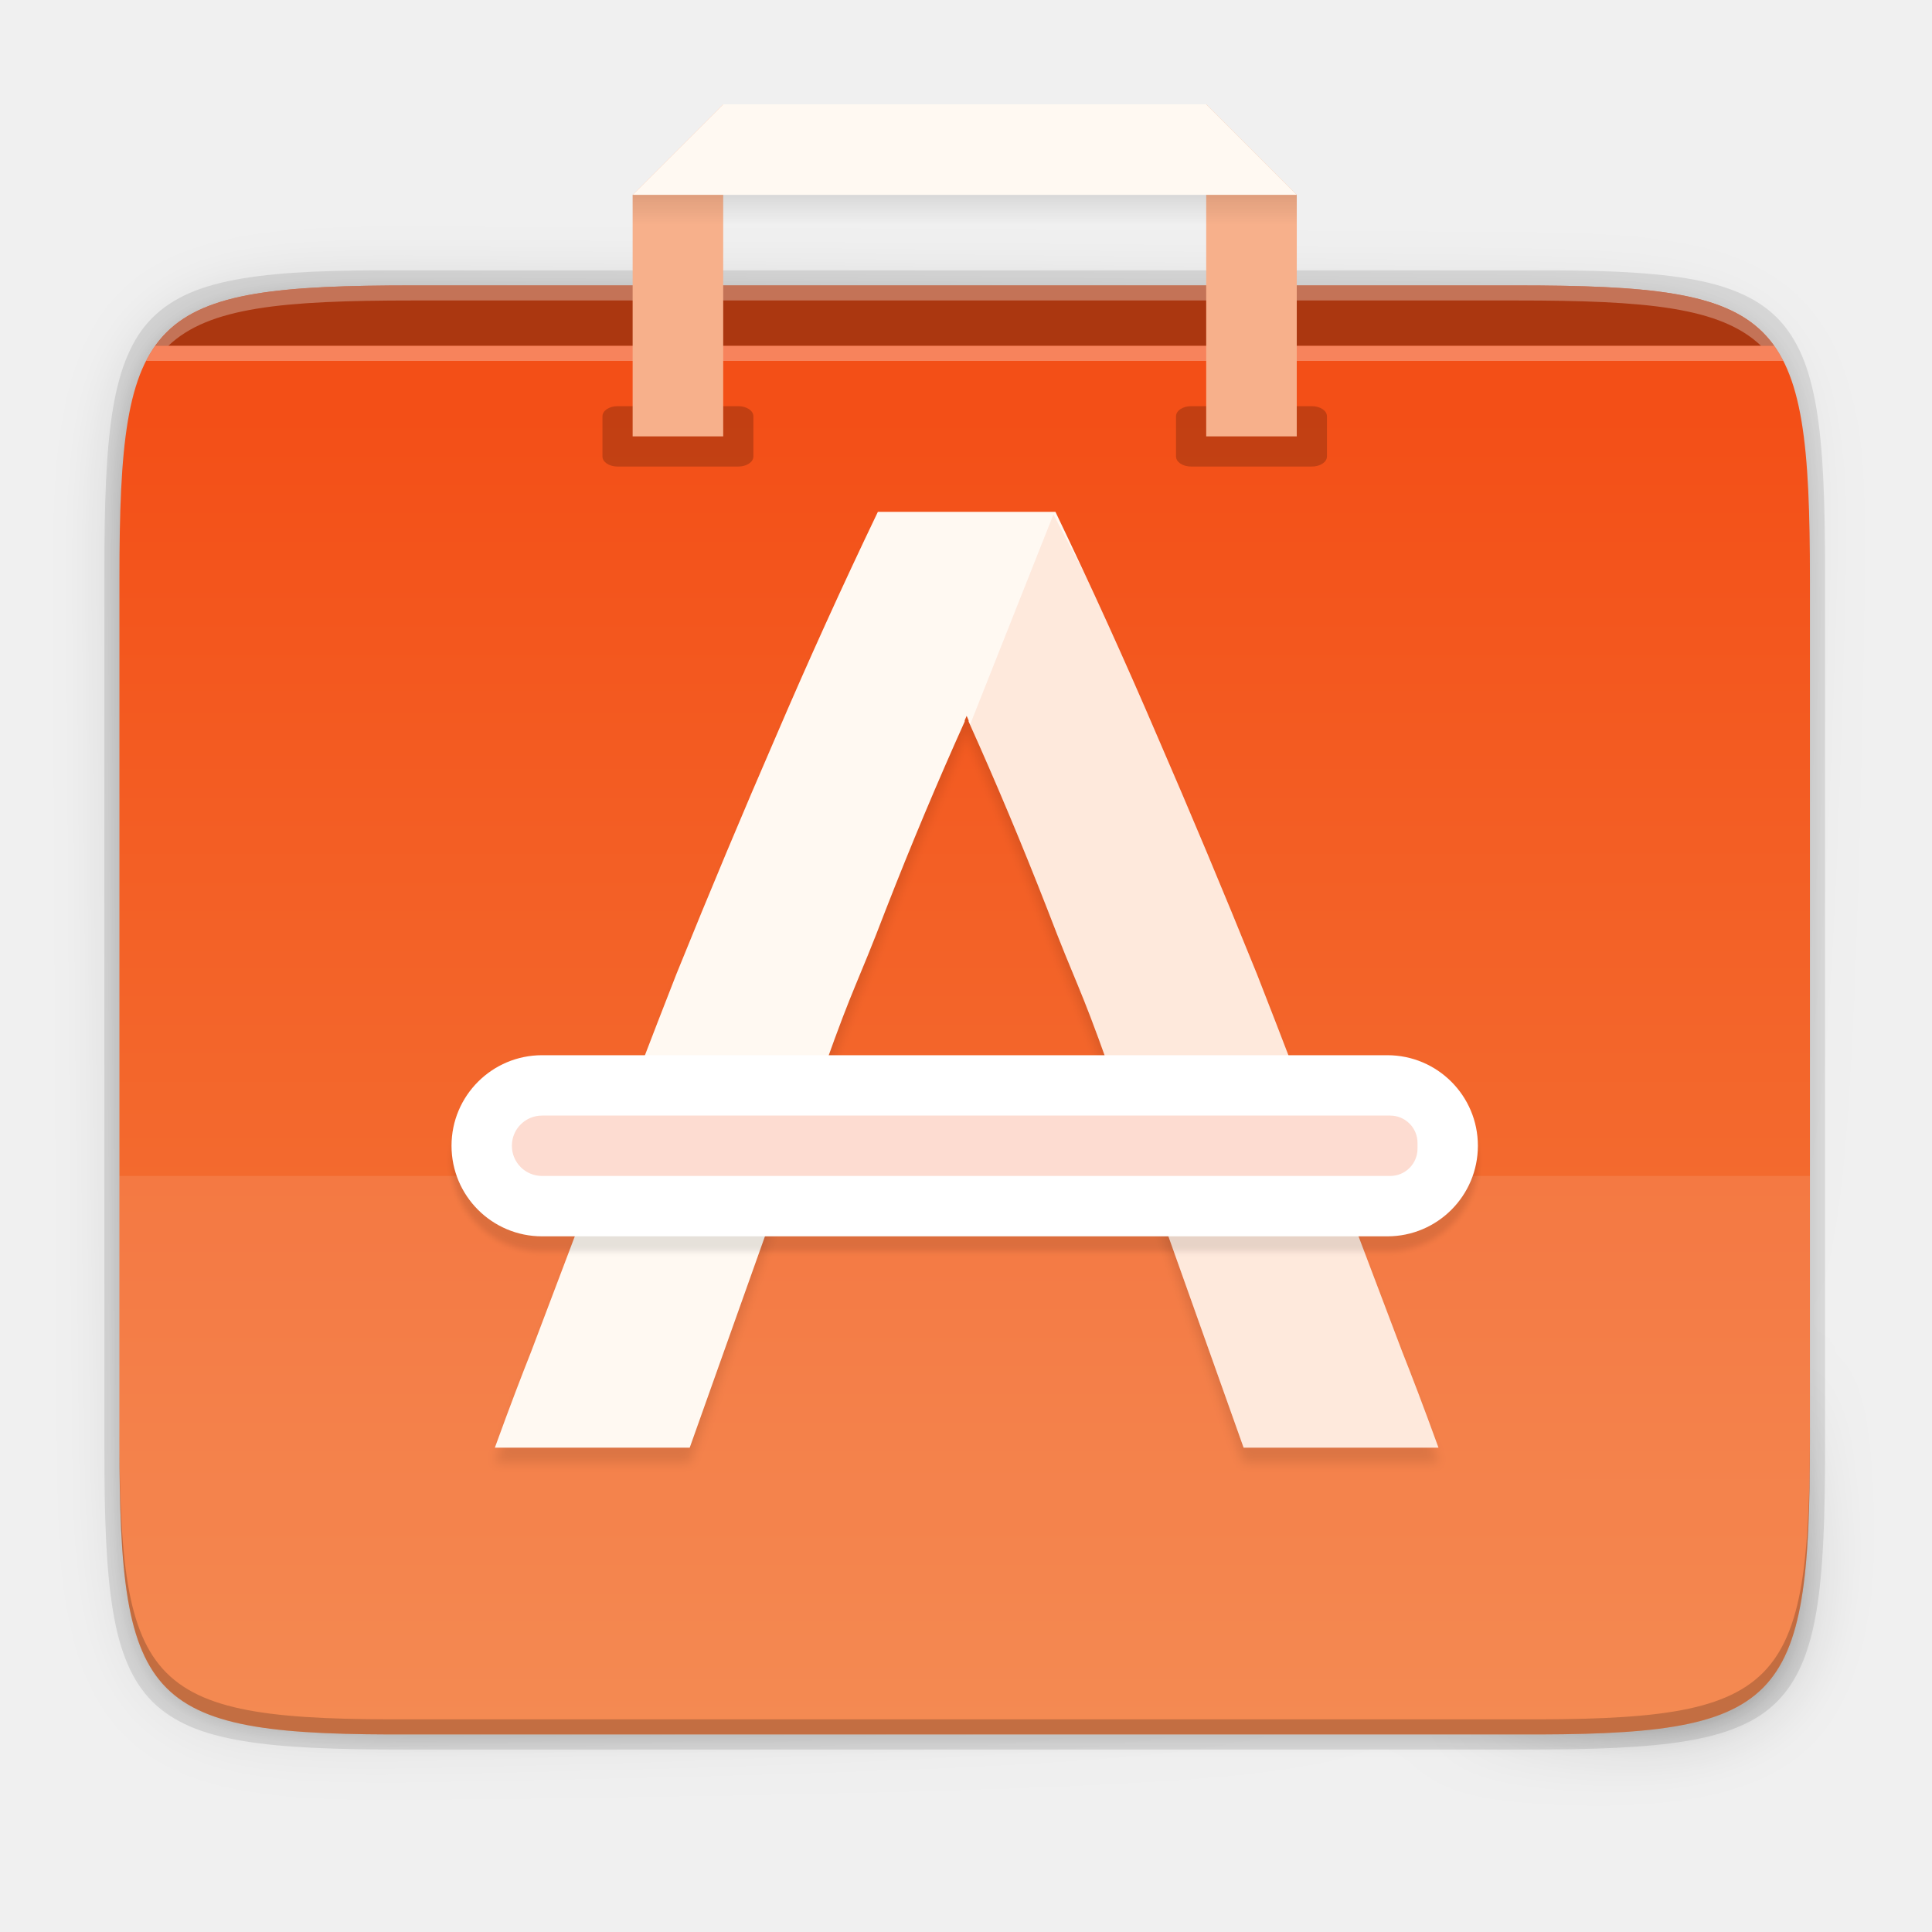
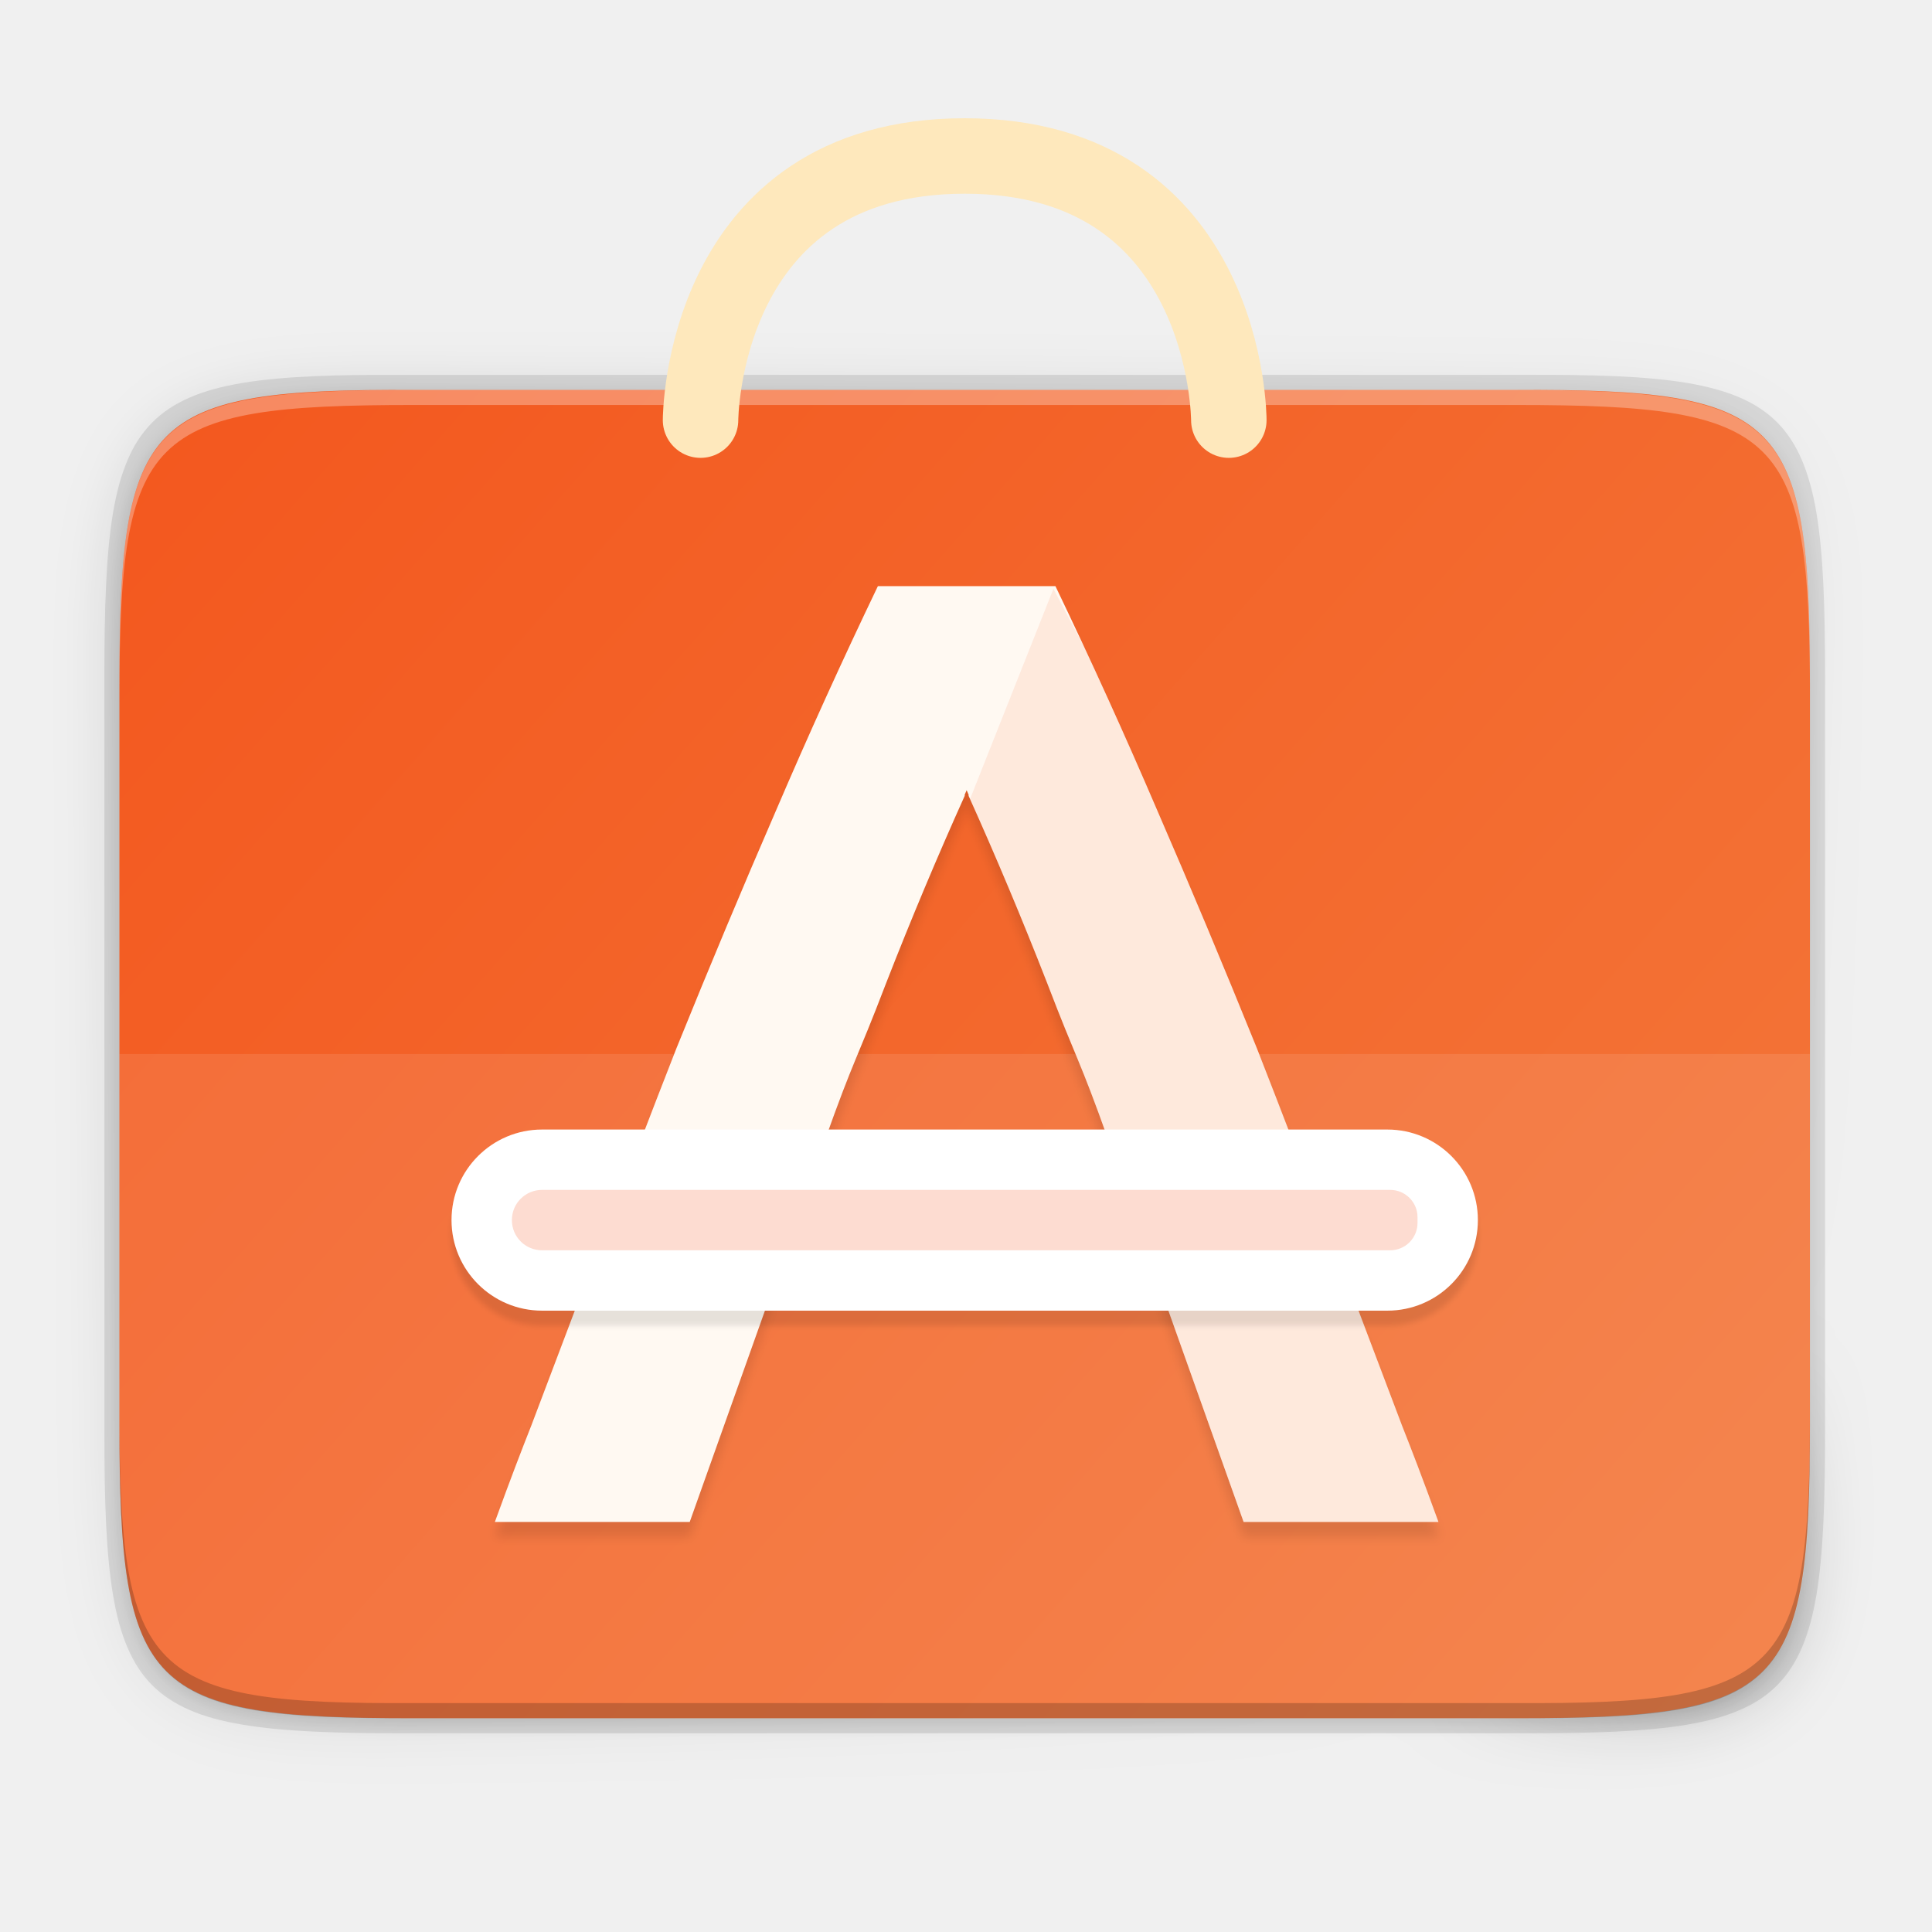
- <svg xmlns="http://www.w3.org/2000/svg" xmlns:xlink="http://www.w3.org/1999/xlink" style="enable-background:new" width="256" height="256" version="1.0" viewBox="0 0 256 256" id="svg25">
-   <defs id="defs7">
-     <linearGradient id="linearGradient1494">
-       <stop id="stop1490" offset="0" style="stop-color:#babdb6" />
-       <stop id="stop1492" offset="1" style="stop-color:#babdb6;stop-opacity:0" />
+ <svg xmlns="http://www.w3.org/2000/svg" xmlns:xlink="http://www.w3.org/1999/xlink" width="256" height="256" version="1.0" viewBox="0 0 256 256" style="enable-background:new" id="svg32">
+   <defs id="defs16">
+     <linearGradient id="linearGradient965" x1="48" x2="464" y1="44" y2="44" gradientUnits="userSpaceOnUse">
+       <stop id="stop989" offset="0" style="stop-color:#77767b" />
+       <stop id="stop991" offset=".05" style="stop-color:#c0bfbc" />
+       <stop id="stop993" offset=".1" style="stop-color:#9a9996" />
+       <stop id="stop995" offset=".9" style="stop-color:#9a9996" />
+       <stop id="stop997" offset=".95" style="stop-color:#c0bfbc" />
+       <stop id="stop999" offset="1" style="stop-color:#77767b" />
    </linearGradient>
-     <linearGradient id="linearGradient1496" x1="280" x2="280" y1="172" y2="20" gradientUnits="userSpaceOnUse" xlink:href="#linearGradient1494" />
-     <linearGradient xlink:href="#linearGradient1958" id="linearGradient1960" x1="112" y1="40" x2="112" y2="44" gradientUnits="userSpaceOnUse" gradientTransform="matrix(6.666667,0,0,1,-658.8387,-14.17883)" />
-     <linearGradient id="linearGradient1958">
-       <stop style="stop-color:#000000;stop-opacity:1;" offset="0" id="stop1954" />
-       <stop style="stop-color:#000000;stop-opacity:0;" offset="1" id="stop1956" />
+     <radialGradient id="radialGradient1030" cx="64" cy="194.19" r="44" gradientTransform="matrix(-4.7273,7.9359e-7,-3.0301e-7,-1.6364,238.55,49.766)" gradientUnits="userSpaceOnUse">
+       <stop id="stop1016" offset="0" style="stop-color:#fff" />
+       <stop id="stop1018" offset="1" style="stop-color:#fff;stop-opacity:.094" />
+     </radialGradient>
+     <linearGradient id="linearGradient1950" x1="70.347" x2="70.347" y1="245.4" y2="269.14" gradientUnits="userSpaceOnUse">
+       <stop id="stop1944" offset="0" style="stop-color:#2d2839" />
+       <stop id="stop1946" offset="1" style="stop-color:#282433" />
    </linearGradient>
-     <filter style="color-interpolation-filters:sRGB" id="filter1066" x="-0.007" width="1.014" y="-0.04" height="1.08">
-       <feGaussianBlur stdDeviation="0.4" id="feGaussianBlur1068" />
-     </filter>
-     <filter style="color-interpolation-filters:sRGB" id="filter1062-3" x="-0.012" width="1.024" y="-0.012" height="1.024">
-       <feGaussianBlur stdDeviation="0.673" id="feGaussianBlur1064-6" />
-     </filter>
-     <linearGradient gradientTransform="translate(-24.17206,-14.17883)" xlink:href="#linearGradient7537" id="linearGradient3731" x1="152.002" y1="246.002" x2="151.997" y2="69.003" gradientUnits="userSpaceOnUse" />
-     <linearGradient id="linearGradient7537">
-       <stop style="stop-color:#f37e40;stop-opacity:1" offset="0" id="stop7539" />
-       <stop style="stop-color:#f34f17;stop-opacity:1" offset="1" id="stop7541" />
-     </linearGradient>
-     <linearGradient xlink:href="#linearGradient4360" id="linearGradient4358" x1="88" y1="88" x2="488" y2="488" gradientUnits="userSpaceOnUse" gradientTransform="rotate(-90,287.9946,298)" />
    <linearGradient id="linearGradient4360">
      <stop id="stop4362" offset="0" style="stop-color:#000000;stop-opacity:0.588" />
      <stop style="stop-color:#000000;stop-opacity:0" offset="0.88" id="stop4364" />
      <stop id="stop4366" offset="1" style="stop-color:#000000;stop-opacity:1" />
    </linearGradient>
-     <filter style="color-interpolation-filters:sRGB" id="filter4380" x="-0.053" width="1.106" y="-0.044" height="1.088">
-       <feGaussianBlur stdDeviation="8.48" id="feGaussianBlur4382" />
+     <linearGradient id="linearGradient1494">
+       <stop style="stop-color:#babdb6" offset="0" id="stop1490" />
+       <stop style="stop-color:#babdb6;stop-opacity:0" offset="1" id="stop1492" />
+     </linearGradient>
+     <linearGradient xlink:href="#linearGradient1494" gradientUnits="userSpaceOnUse" y2="20" y1="172" x2="280" x1="280" id="linearGradient1496" />
+     <linearGradient id="linearGradient7537">
+       <stop id="stop7539" offset="0" style="stop-color:#f37e40;stop-opacity:1" />
+       <stop id="stop7541" offset="1" style="stop-color:#f34f17;stop-opacity:1" />
+     </linearGradient>
+     <filter style="color-interpolation-filters:sRGB" id="filter1066-3" x="-0.007" width="1.014" y="-0.04" height="1.08">
+       <feGaussianBlur stdDeviation="0.4" id="feGaussianBlur1068-6" />
    </filter>
-     <filter style="color-interpolation-filters:sRGB" id="filter4346" x="-0.013" width="1.026" y="-0.011" height="1.022">
-       <feGaussianBlur stdDeviation="2.12" id="feGaussianBlur4348" />
+     <filter style="color-interpolation-filters:sRGB" id="filter1062-3-7" x="-0.012" width="1.024" y="-0.012" height="1.024">
+       <feGaussianBlur stdDeviation="0.673" id="feGaussianBlur1064-6-5" />
    </filter>
+     <linearGradient xlink:href="#linearGradient7537" id="linearGradient4886" x1="24.987" y1="298.462" x2="292.575" y2="-5.118" gradientUnits="userSpaceOnUse" gradientTransform="rotate(-90,131.9231,159.7434)" />
+     <filter style="color-interpolation-filters:sRGB" id="filter4380-1" x="-0.053" width="1.106" y="-0.044" height="1.088">
+       <feGaussianBlur stdDeviation="8.48" id="feGaussianBlur4382-2" />
+     </filter>
+     <filter style="color-interpolation-filters:sRGB" id="filter4346-7" x="-0.013" width="1.026" y="-0.011" height="1.022">
+       <feGaussianBlur stdDeviation="2.12" id="feGaussianBlur4348-0" />
+     </filter>
+     <linearGradient xlink:href="#linearGradient4360" id="linearGradient930" gradientUnits="userSpaceOnUse" gradientTransform="rotate(-90,287.9946,298)" x1="88" y1="88" x2="488" y2="488" />
  </defs>
-   <path style="color:#000000;display:inline;overflow:visible;visibility:visible;opacity:0.1;fill:#000000;fill-opacity:1;fill-rule:nonzero;stroke:none;stroke-width:2;marker:none;filter:url(#filter4346);enable-background:accumulate" d="M 157.843,74 C 87.25,74 79.654,81.251 80,151.987 V 298 444.013 C 79.654,514.749 87.25,522 157.843,522 H 386.157 C 456.75,522 462.163,514.726 464,444.013 V 298 151.987 C 464,81.25 456.75,74 386.157,74 Z" id="rect4158-9" transform="matrix(0,0.5,-0.5,0,276.8252,-1.176135)" />
-   <path id="path4350" d="M 157.843,74 C 87.25,74 79.654,81.251 80,151.987 V 298 444.013 C 79.654,514.749 87.25,522 157.843,522 H 386.157 C 456.75,522 464,514.75 464,444.013 V 298 151.987 C 464,81.25 456.75,74 386.157,74 Z" style="color:#000000;display:inline;overflow:visible;visibility:visible;opacity:0.3;fill:url(#linearGradient4358);fill-opacity:1;fill-rule:nonzero;stroke:none;stroke-width:2;marker:none;filter:url(#filter4380);enable-background:accumulate" transform="matrix(0,0.5,-0.5,0,276.8252,-1.176135)" />
-   <path style="color:#000000;display:inline;overflow:visible;visibility:visible;opacity:0.1;fill:#000000;fill-opacity:1;fill-rule:nonzero;stroke:none;stroke-width:1.02;marker:none;enable-background:accumulate" d="m 241.83,75.63 c 0,-36.099 -3.69,-39.983 -39.69,-39.806 H 127.83 53.52 c -36,-0.177 -39.69,3.707 -39.69,39.806 V 192.018 c 0,36.099 3.69,39.806 39.69,39.806 h 74.31 74.31 c 36,0 39.69,-3.707 39.69,-39.806 z" id="rect4158-7" />
-   <path style="color:#000000;display:inline;overflow:visible;visibility:visible;fill:url(#linearGradient3731);fill-opacity:1;fill-rule:nonzero;stroke:none;stroke-width:1;marker:none;enable-background:accumulate" d="m 239.825,190.897 c 0,35.297 -3.625,39.095 -38.994,38.922 H 127.825 54.819 c -35.368,0.173 -38.994,-3.625 -38.994,-38.922 V 76.74 c 0,-35.297 3.625,-38.922 38.994,-38.922 h 73.006 73.006 c 35.369,0 38.994,3.625 38.994,38.922 z" id="rect4158" />
-   <path style="color:#000000;display:inline;overflow:visible;visibility:visible;opacity:0.1;fill:#ffffff;fill-opacity:1;fill-rule:nonzero;stroke:none;stroke-width:1;marker:none;enable-background:accumulate" d="m 15.826,155.821 v 35.076 c 0,35.297 3.624,39.095 38.992,38.922 h 73.008 73.006 c 35.368,0.173 38.994,-3.625 38.994,-38.922 v -35.076 z" id="rect4158-8" />
-   <path style="display:inline;opacity:0.3;fill:#000000;fill-opacity:1;stroke:none;stroke-width:2;stroke-linecap:round;stroke-miterlimit:4;stroke-dasharray:none;stroke-opacity:1;enable-background:new" d="m 54.818,37.819 c -19.485,0 -29.324,1.112 -34.242,8.002 H 235.074 c -4.918,-6.89 -14.757,-8.002 -34.242,-8.002 h -73.006 z" id="rect1773" />
-   <path style="display:inline;opacity:0.3;fill:#ffffff;fill-opacity:1;stroke:none;stroke-width:2;stroke-linecap:round;stroke-miterlimit:4;stroke-dasharray:none;stroke-opacity:1;enable-background:new" d="m 20.576,45.821 c -0.442,0.62 -0.847,1.283 -1.213,2 H 236.287 c -0.366,-0.717 -0.771,-1.38 -1.213,-2 z" id="rect1800" />
-   <path style="color:#000000;display:inline;overflow:visible;visibility:visible;opacity:0.3;fill:#ffffff;fill-opacity:1;fill-rule:nonzero;stroke:none;stroke-width:1;marker:none;enable-background:accumulate" d="m 54.818,37.819 c -19.485,0 -29.325,1.112 -34.242,8.002 h 1.729 c 5.377,-5.117 15.089,-6.006 32.518,-6.006 h 73.006 73.006 c 17.423,0 27.134,0.89 32.512,6.006 h 1.73 c -4.918,-6.89 -14.759,-8.002 -34.244,-8.002 h -73.006 z" id="rect4158-78" />
-   <path style="font-style:normal;font-variant:normal;font-weight:300;font-stretch:normal;font-size:196.248px;line-height:1000%;font-family:Ubuntu;-inkscape-font-specification:'Ubuntu Light';letter-spacing:0px;word-spacing:0px;display:inline;opacity:0.1;fill:#000000;fill-opacity:1;stroke:none;stroke-width:4.906px;stroke-linecap:butt;stroke-linejoin:miter;stroke-opacity:1;filter:url(#filter1062-3);enable-background:new" d="m 116.324,69.821 c -4.71,9.812 -9.224,19.756 -13.541,29.83 -4.317,9.943 -8.702,20.41 -13.15,31.4 -1.665,4.238 -3.367,8.659 -5.07,13.092 -1.05,2.398 -2.23,5.268 -4.078,10.232 -3.097,8.23 -6.632,17.552 -10.088,26.68 -1.259,3.185 -2.64,6.754 -4.826,12.766 h 14.719 11.102 l 12.363,-34.736 24.332,-1.059 24.334,1.059 12.363,34.736 h 11.102 14.719 c -2.186,-6.012 -3.567,-9.581 -4.826,-12.766 -3.456,-9.127 -6.991,-18.45 -10.088,-26.68 -1.848,-4.964 -3.028,-7.835 -4.078,-10.232 -1.704,-4.432 -3.405,-8.854 -5.07,-13.092 -4.448,-10.99 -8.833,-21.457 -13.15,-31.4 -4.317,-10.074 -8.831,-20.018 -13.541,-29.83 h -0.391 -11.113 -0.518 -11.113 z m 11.762,27.037 c 0.086,0.2 0.174,0.396 0.26,0.596 v 0.152 c 3.593,7.983 7.067,16.244 10.41,24.811 4.056,10.597 4.112,9.586 8.168,20.969 l -18.838,0.68 -18.836,-0.68 c 4.056,-11.382 4.112,-10.371 8.168,-20.969 3.343,-8.566 6.817,-16.828 10.41,-24.811 v -0.152 c 0.085,-0.2 0.172,-0.396 0.258,-0.596 z" id="path1052-7" />
-   <path style="font-style:normal;font-variant:normal;font-weight:300;font-stretch:normal;font-size:196.248px;line-height:1000%;font-family:Ubuntu;-inkscape-font-specification:'Ubuntu Light';letter-spacing:0px;word-spacing:0px;display:inline;fill:#fff9f2;fill-opacity:1;stroke:none;stroke-width:4.906px;stroke-linecap:butt;stroke-linejoin:miter;stroke-opacity:1;enable-background:new" d="m 116.324,67.821 c -4.71,9.812 -9.224,19.756 -13.541,29.83 -4.317,9.943 -8.702,20.41 -13.15,31.4 -1.665,4.238 -3.367,8.659 -5.07,13.092 -1.05,2.398 -2.23,5.268 -4.078,10.232 -3.097,8.23 -6.632,17.552 -10.088,26.68 -1.259,3.185 -2.64,6.754 -4.826,12.766 h 14.719 11.102 l 12.363,-34.736 24.332,-1.059 24.334,1.059 12.363,34.736 h 11.102 14.719 c -2.186,-6.012 -3.567,-9.581 -4.826,-12.766 -3.456,-9.127 -6.991,-18.45 -10.088,-26.68 -1.848,-4.964 -3.028,-7.835 -4.078,-10.232 -1.704,-4.432 -3.405,-8.854 -5.07,-13.092 -4.448,-10.99 -8.833,-21.457 -13.15,-31.4 -4.317,-10.074 -8.831,-20.018 -13.541,-29.83 h -0.391 -11.113 -0.518 -11.113 z m 11.762,27.037 c 0.086,0.2 0.174,0.396 0.26,0.596 v 0.152 c 3.593,7.983 7.067,16.244 10.41,24.811 4.056,10.597 4.112,9.586 8.168,20.969 l -18.838,0.68 -18.836,-0.68 c 4.056,-11.382 4.112,-10.371 8.168,-20.969 3.343,-8.566 6.817,-16.828 10.41,-24.811 v -0.152 c 0.085,-0.2 0.172,-0.396 0.258,-0.596 z" id="text954-5" />
-   <rect ry="12" y="141.821" x="59.828" height="24" width="136" id="rect1040" style="color:#000000;display:inline;overflow:visible;visibility:visible;opacity:0.1;fill:#000000;fill-opacity:1;fill-rule:nonzero;stroke:none;stroke-width:2;stroke-linecap:butt;stroke-linejoin:miter;stroke-miterlimit:4;stroke-dasharray:2, 2;stroke-dashoffset:0;stroke-opacity:1;marker:none;filter:url(#filter1066);enable-background:accumulate" rx="12" />
-   <path style="font-style:normal;font-variant:normal;font-weight:300;font-stretch:normal;font-size:196.248px;line-height:1000%;font-family:Ubuntu;-inkscape-font-specification:'Ubuntu Light';letter-spacing:0px;word-spacing:0px;display:inline;opacity:0.1;fill:#f34f17;fill-opacity:1;stroke:none;stroke-width:4.906px;stroke-linecap:butt;stroke-linejoin:miter;stroke-opacity:1;enable-background:new" d="M 139.586,68.171 128.535,96.036 c 3.525,7.85 6.937,15.967 10.221,24.381 4.056,10.597 4.112,9.586 8.168,20.969 l -6.354,0.229 4.406,15.146 7.443,0.324 12.363,34.736 h 11.102 14.719 c -2.186,-6.012 -3.567,-9.581 -4.826,-12.766 -3.456,-9.127 -6.991,-18.45 -10.088,-26.68 -1.848,-4.964 -3.028,-7.835 -4.078,-10.232 -1.704,-4.432 -3.405,-8.854 -5.07,-13.092 -4.448,-10.99 -8.833,-21.457 -13.15,-31.4 -3.113,-7.264 -6.331,-14.456 -9.648,-21.584 z" id="path1693" />
-   <rect rx="12" style="color:#000000;display:inline;overflow:visible;visibility:visible;opacity:1;fill:#ffffff;fill-opacity:1;fill-rule:nonzero;stroke:none;stroke-width:2;stroke-linecap:butt;stroke-linejoin:miter;stroke-miterlimit:4;stroke-dasharray:2, 2;stroke-dashoffset:0;stroke-opacity:1;marker:none;enable-background:accumulate" id="rect4270" width="136" height="24" x="59.828" y="139.821" ry="12" />
-   <path style="color:#000000;display:inline;overflow:visible;visibility:visible;opacity:0.2;fill:#f34f17;fill-opacity:1;fill-rule:nonzero;stroke:none;stroke-width:2;stroke-linecap:butt;stroke-linejoin:miter;stroke-miterlimit:4;stroke-dasharray:2, 2;stroke-dashoffset:0;stroke-opacity:1;marker:none;enable-background:accumulate" d="m 71.828,147.821 c -2.216,0 -4,1.784 -4,4 0,2.216 1.784,4 4,4 h 39.625 32.375 40.375 c 2.008,0 3.625,-1.617 3.625,-3.625 v -0.75 c 0,-2.008 -1.617,-3.625 -3.625,-3.625 h -40.375 -32.375 z" id="rect4272" />
-   <path style="color:#000000;display:inline;overflow:visible;visibility:visible;opacity:0.2;fill:#000000;fill-opacity:1;fill-rule:nonzero;stroke:none;stroke-width:1;marker:none;enable-background:accumulate" d="m 15.826,188.897 v 2 c 0,35.297 3.624,39.095 38.992,38.922 h 73.008 73.006 c 35.368,0.173 38.994,-3.625 38.994,-38.922 v -2 c 0,35.297 -3.626,39.095 -38.994,38.922 H 127.826 54.818 c -35.368,0.173 -38.992,-3.625 -38.992,-38.922 z" id="rect4158-6" />
-   <path style="display:inline;opacity:0.2;fill:#000000;fill-opacity:1;stroke:none;stroke-width:4;stroke-linecap:round;stroke-miterlimit:4;stroke-dasharray:none;stroke-opacity:1;enable-background:new" d="m 81.828,53.821 h 16 c 1.108,0 2,0.595 2,1.333 v 5.333 c 0,0.739 -0.892,1.333 -2,1.333 h -16 c -1.108,0 -2,-0.595 -2,-1.333 V 55.154 c 0,-0.739 0.892,-1.333 2,-1.333 z" id="rect2009" />
-   <path style="display:inline;opacity:0.2;fill:#000000;fill-opacity:1;stroke:none;stroke-width:4;stroke-linecap:round;stroke-miterlimit:4;stroke-dasharray:none;stroke-opacity:1;enable-background:new" d="m 157.828,53.821 h 16 c 1.108,0 2,0.595 2,1.333 v 5.333 c 0,0.739 -0.892,1.333 -2,1.333 h -16 c -1.108,0 -2,-0.595 -2,-1.333 V 55.154 c 0,-0.739 0.892,-1.333 2,-1.333 z" id="rect2009-1" />
-   <path style="display:inline;opacity:1;fill:#f7b08b;fill-opacity:1;stroke:none;stroke-width:1;stroke-linecap:round;stroke-miterlimit:4;stroke-dasharray:none;stroke-opacity:1;enable-background:new" d="m 95.828,13.821 v 44 h -12 v -32 z" id="rect1869" />
-   <path style="display:inline;opacity:1;fill:#f7b08b;fill-opacity:1;stroke:none;stroke-width:1;stroke-linecap:round;stroke-miterlimit:4;stroke-dasharray:none;stroke-opacity:1;enable-background:new" d="m 159.828,13.821 v 44 h 12 v -32 z" id="rect1869-3" />
-   <path style="display:inline;opacity:1;fill:#fff9f2;fill-opacity:1;stroke:none;stroke-width:1;stroke-linecap:round;stroke-miterlimit:4;stroke-dasharray:none;stroke-opacity:1;enable-background:new" d="m 95.828,13.821 h -1e-5 l -12,12 h 88 l -12,-12 z" id="rect1887-3" />
-   <path style="display:inline;opacity:0.1;fill:url(#linearGradient1960);fill-opacity:1;stroke:none;stroke-width:1;stroke-linecap:round;stroke-miterlimit:4;stroke-dasharray:none;stroke-opacity:1;enable-background:new" d="m 83.828,25.821 v 4 h 88 v -4 z" id="path1991" />
+   <g id="g889" transform="translate(-0.3544348)">
+     <path style="color:#000000;display:inline;overflow:visible;visibility:visible;opacity:0.1;fill:#000000;fill-opacity:1;fill-rule:nonzero;stroke:none;stroke-width:2;marker:none;filter:url(#filter4346-7);enable-background:accumulate" d="M 189.843,74 C 119.25,74 111.654,81.251 112,151.987 V 298 444.013 C 111.654,514.749 119.25,522 189.843,522 H 386.157 C 456.75,522 462.163,514.726 464,444.013 V 298 151.987 C 464,81.25 456.75,74 386.157,74 Z" id="rect4158-9-9" transform="matrix(0,0.5,-0.5,0,277.1797,-3.328148)" />
+     <path id="path4350-3" d="M 189.843,74 C 119.25,74 111.654,81.251 112,151.987 V 298 444.013 C 111.654,514.749 119.25,522 189.843,522 H 386.157 C 456.75,522 464,514.75 464,444.013 V 298 151.987 C 464,81.25 456.75,74 386.157,74 Z" style="color:#000000;display:inline;overflow:visible;visibility:visible;opacity:0.3;fill:url(#linearGradient930);fill-opacity:1;fill-rule:nonzero;stroke:none;stroke-width:2;marker:none;filter:url(#filter4380-1);enable-background:accumulate" transform="matrix(0,0.5,-0.5,0,277.1797,-3.328148)" />
+     <path style="color:#000000;display:inline;overflow:visible;visibility:visible;opacity:0.1;fill:#000000;fill-opacity:1;fill-rule:nonzero;stroke:none;stroke-width:1.02;marker:none;enable-background:accumulate" d="m 242.185,89.478 c 0,-36.099 -3.69,-39.983 -39.69,-39.806 H 128.185 53.875 c -36,-0.177 -39.69,3.707 -39.69,39.806 V 189.866 c 0,36.099 3.69,39.806 39.69,39.806 h 74.31 74.31 c 36,0 39.69,-3.707 39.69,-39.806 z" id="rect4158-7-6" />
+     <path style="color:#000000;display:inline;overflow:visible;visibility:visible;fill:url(#linearGradient4886);fill-opacity:1;fill-rule:nonzero;stroke:none;stroke-width:1;marker:none;enable-background:accumulate" d="m 16.18,90.593 c 0,-35.297 3.625,-39.095 38.994,-38.922 h 73.006 73.006 c 35.368,-0.173 38.994,3.625 38.994,38.922 v 98.157 c 0,35.297 -3.625,38.922 -38.994,38.922 H 128.18 55.173 c -35.369,0 -38.994,-3.625 -38.994,-38.922 z" id="rect4158-0" />
+     <path style="color:#000000;display:inline;overflow:visible;visibility:visible;opacity:0.1;fill:#ffffff;fill-opacity:1;fill-rule:nonzero;stroke:none;stroke-width:1;marker:none;enable-background:accumulate" d="m 16.182,139.669 v 8 41.006 c 0,35.369 3.625,38.994 38.922,38.994 H 201.261 c 35.297,0 39.095,-3.626 38.922,-38.994 v -41.006 -8 z" id="rect4158-5" />
+     <path style="font-style:normal;font-variant:normal;font-weight:300;font-stretch:normal;font-size:196.248px;line-height:1000%;font-family:Ubuntu;-inkscape-font-specification:'Ubuntu Light';letter-spacing:0px;word-spacing:0px;display:inline;opacity:0.1;fill:#000000;fill-opacity:1;stroke:none;stroke-width:4.906px;stroke-linecap:butt;stroke-linejoin:miter;stroke-opacity:1;filter:url(#filter1062-3-7);enable-background:new" d="m 116.678,79.669 c -4.71,9.812 -9.224,19.756 -13.541,29.83 -4.317,9.943 -8.702,20.41 -13.15,31.4 -1.665,4.238 -3.367,8.659 -5.07,13.092 -1.05,2.398 -2.23,5.268 -4.078,10.232 -3.097,8.23 -6.632,17.552 -10.088,26.68 -1.259,3.185 -2.64,6.754 -4.826,12.766 h 14.719 11.102 l 12.363,-34.736 24.332,-1.059 24.334,1.059 12.363,34.736 h 11.102 14.719 c -2.186,-6.012 -3.567,-9.581 -4.826,-12.766 -3.456,-9.127 -6.991,-18.45 -10.088,-26.68 -1.848,-4.964 -3.028,-7.835 -4.078,-10.232 -1.704,-4.432 -3.405,-8.854 -5.07,-13.092 -4.448,-10.99 -8.833,-21.457 -13.15,-31.4 -4.317,-10.074 -8.831,-20.018 -13.541,-29.83 h -0.391 -11.113 -0.518 -11.113 z m 11.762,27.037 c 0.086,0.2 0.174,0.396 0.26,0.596 v 0.152 c 3.593,7.983 7.067,16.244 10.41,24.811 4.056,10.597 4.112,9.586 8.168,20.969 l -18.838,0.68 -18.836,-0.68 c 4.056,-11.382 4.112,-10.371 8.168,-20.969 3.343,-8.566 6.817,-16.828 10.41,-24.811 v -0.152 c 0.085,-0.2 0.172,-0.396 0.258,-0.596 z" id="path1052-7-6" />
+     <path style="font-style:normal;font-variant:normal;font-weight:300;font-stretch:normal;font-size:196.248px;line-height:1000%;font-family:Ubuntu;-inkscape-font-specification:'Ubuntu Light';letter-spacing:0px;word-spacing:0px;display:inline;fill:#fff9f2;fill-opacity:1;stroke:none;stroke-width:4.906px;stroke-linecap:butt;stroke-linejoin:miter;stroke-opacity:1;enable-background:new" d="m 116.678,77.669 c -4.71,9.812 -9.224,19.756 -13.541,29.83 -4.317,9.943 -8.702,20.411 -13.15,31.4 -1.665,4.238 -3.367,8.659 -5.07,13.092 -1.05,2.398 -2.23,5.268 -4.078,10.232 -3.097,8.23 -6.632,17.552 -10.088,26.68 -1.259,3.185 -2.64,6.754 -4.826,12.766 h 14.719 11.102 l 12.363,-34.736 24.332,-1.059 24.334,1.059 12.363,34.736 h 11.102 14.719 c -2.186,-6.012 -3.567,-9.581 -4.826,-12.766 -3.456,-9.127 -6.991,-18.45 -10.088,-26.68 -1.848,-4.964 -3.028,-7.835 -4.078,-10.232 -1.704,-4.432 -3.405,-8.854 -5.07,-13.092 -4.448,-10.99 -8.833,-21.457 -13.15,-31.4 -4.317,-10.074 -8.831,-20.018 -13.541,-29.83 h -0.391 -11.113 -0.518 -11.113 z m 11.762,27.037 c 0.086,0.2 0.174,0.396 0.26,0.596 v 0.152 c 3.593,7.983 7.067,16.244 10.41,24.811 4.056,10.597 4.112,9.586 8.168,20.969 l -18.838,0.68 -18.836,-0.68 c 4.056,-11.382 4.112,-10.371 8.168,-20.969 3.343,-8.566 6.817,-16.828 10.41,-24.811 v -0.152 c 0.085,-0.2 0.172,-0.396 0.258,-0.596 z" id="text954-5-2" />
+     <rect ry="12" y="151.669" x="60.182" height="24" width="136" id="rect1040-6" style="color:#000000;display:inline;overflow:visible;visibility:visible;opacity:0.1;fill:#000000;fill-opacity:1;fill-rule:nonzero;stroke:none;stroke-width:2;stroke-linecap:butt;stroke-linejoin:miter;stroke-miterlimit:4;stroke-dasharray:2, 2;stroke-dashoffset:0;stroke-opacity:1;marker:none;filter:url(#filter1066-3);enable-background:accumulate" rx="12" />
+     <path style="font-style:normal;font-variant:normal;font-weight:300;font-stretch:normal;font-size:196.248px;line-height:1000%;font-family:Ubuntu;-inkscape-font-specification:'Ubuntu Light';letter-spacing:0px;word-spacing:0px;display:inline;opacity:0.1;fill:#f34f17;fill-opacity:1;stroke:none;stroke-width:4.906px;stroke-linecap:butt;stroke-linejoin:miter;stroke-opacity:1;enable-background:new" d="m 139.94,78.019 -11.051,27.865 c 3.525,7.85 6.937,15.967 10.221,24.381 4.056,10.597 4.112,9.586 8.168,20.969 l -6.354,0.229 4.406,15.146 7.443,0.324 12.363,34.736 h 11.102 14.719 c -2.186,-6.012 -3.567,-9.581 -4.826,-12.766 -3.456,-9.127 -6.991,-18.45 -10.088,-26.68 -1.848,-4.964 -3.028,-7.835 -4.078,-10.232 -1.704,-4.432 -3.405,-8.854 -5.07,-13.092 -4.448,-10.99 -8.833,-21.457 -13.15,-31.4 -3.113,-7.264 -6.331,-14.456 -9.648,-21.584 z" id="path1693-1" />
+     <rect rx="12" style="color:#000000;display:inline;overflow:visible;visibility:visible;opacity:1;fill:#ffffff;fill-opacity:1;fill-rule:nonzero;stroke:none;stroke-width:2;stroke-linecap:butt;stroke-linejoin:miter;stroke-miterlimit:4;stroke-dasharray:2, 2;stroke-dashoffset:0;stroke-opacity:1;marker:none;enable-background:accumulate" id="rect4270-8" width="136" height="24" x="60.182" y="149.669" ry="12" />
+     <path style="color:#000000;display:inline;overflow:visible;visibility:visible;opacity:0.2;fill:#f34f17;fill-opacity:1;fill-rule:nonzero;stroke:none;stroke-width:2;stroke-linecap:butt;stroke-linejoin:miter;stroke-miterlimit:4;stroke-dasharray:2, 2;stroke-dashoffset:0;stroke-opacity:1;marker:none;enable-background:accumulate" d="m 72.182,157.669 c -2.216,0 -4,1.784 -4,4 0,2.216 1.784,4 4,4 h 39.625 32.375 40.375 c 2.008,0 3.625,-1.617 3.625,-3.625 v -0.75 c 0,-2.008 -1.617,-3.625 -3.625,-3.625 h -40.375 -32.375 z" id="rect4272-7" />
+     <path style="color:#000000;display:inline;overflow:visible;visibility:visible;opacity:0.3;fill:#ffffff;fill-opacity:1;fill-rule:nonzero;stroke:none;stroke-width:1;marker:none;enable-background:accumulate" d="m 55.173,51.667 c -35.369,0 -38.992,3.623 -38.992,38.92 v 98.158 c 0,0.088 0.002,0.162 0.002,0.25 V 92.585 c -5e-5,-35.297 3.626,-38.922 38.994,-38.922 h 73.006 73.006 c 35.28,0 38.974,3.621 38.992,38.672 v -1.748 c 0,-35.297 -3.626,-38.92 -38.994,-38.92 h -73.006 z" id="rect4158-78-9" />
+     <path style="color:#000000;display:inline;overflow:visible;visibility:visible;opacity:0.2;fill:#000000;fill-opacity:1;fill-rule:nonzero;stroke:none;stroke-width:1;marker:none;enable-background:accumulate" d="m 16.18,186.745 v 2 c 0,35.297 3.624,39.095 38.992,38.922 h 73.008 73.006 c 35.368,0.173 38.994,-3.625 38.994,-38.922 v -2 c 0,35.297 -3.626,39.095 -38.994,38.922 H 128.18 55.173 c -35.368,0.173 -38.992,-3.625 -38.992,-38.922 z" id="rect4158-6-2" />
+     <path style="display:inline;fill:none;stroke:#fee8bc;stroke-width:10;stroke-linecap:round;stroke-linejoin:miter;stroke-miterlimit:4;stroke-dasharray:none;stroke-opacity:1;enable-background:new" d="m 93.18,55.669 c 0,0 0,-35 35,-35 35,0 35,35 35,35" id="path24398-6" />
+   </g>
</svg>
